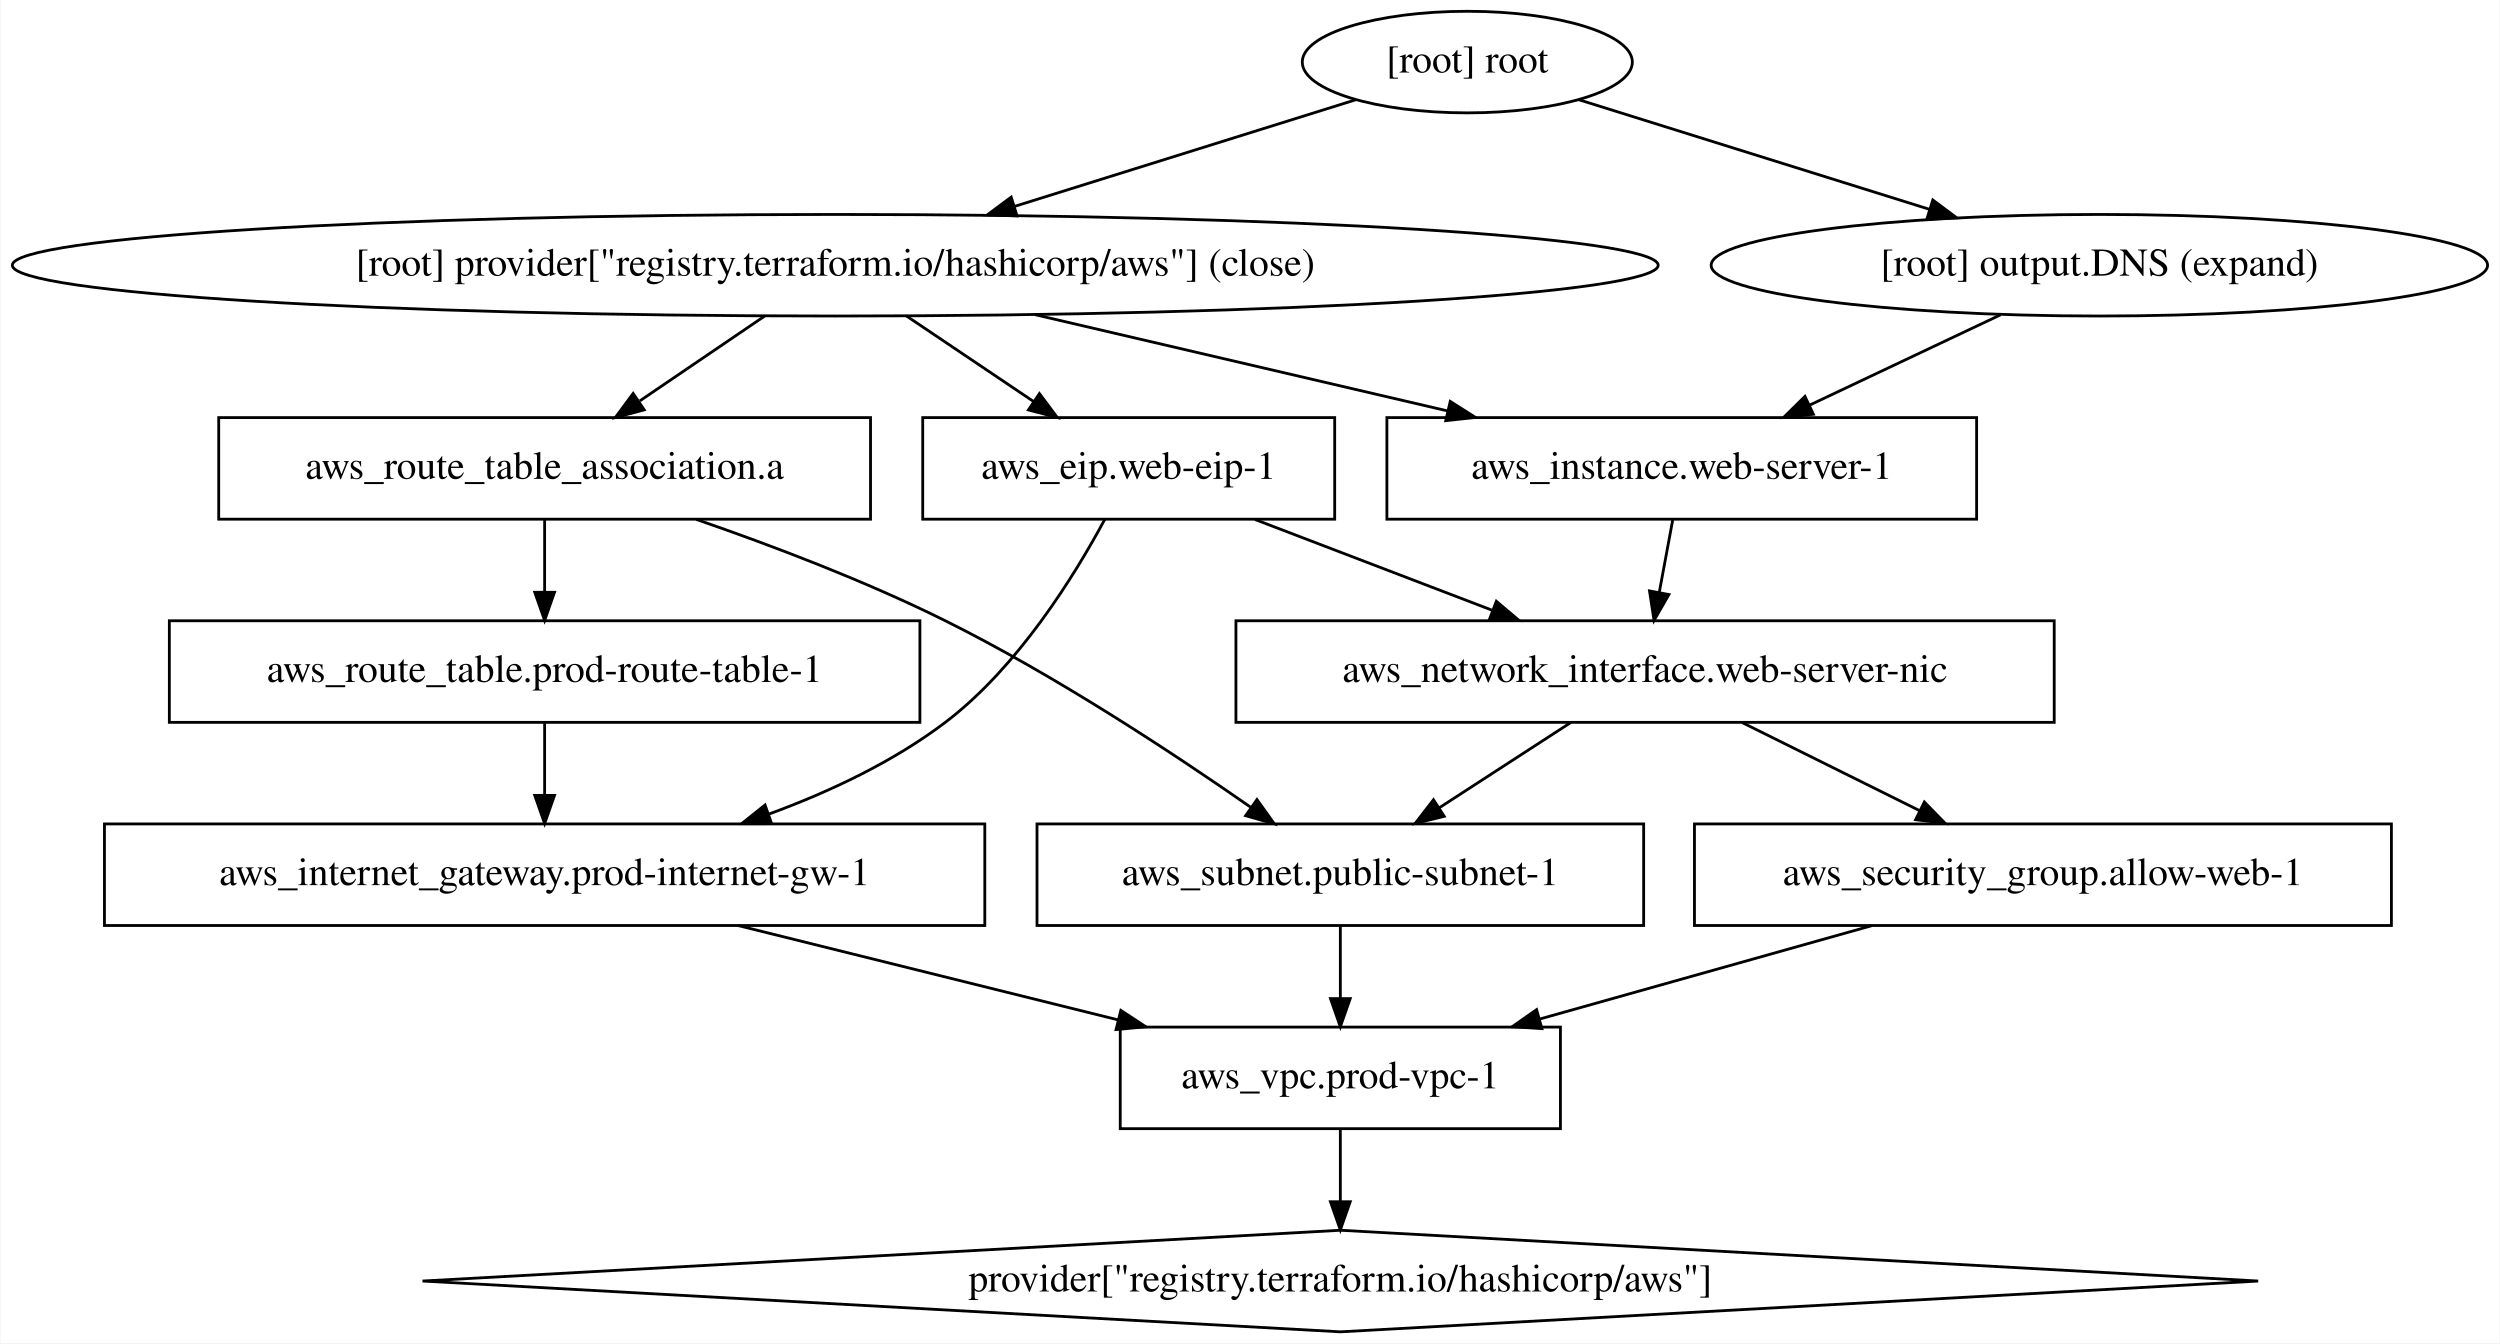
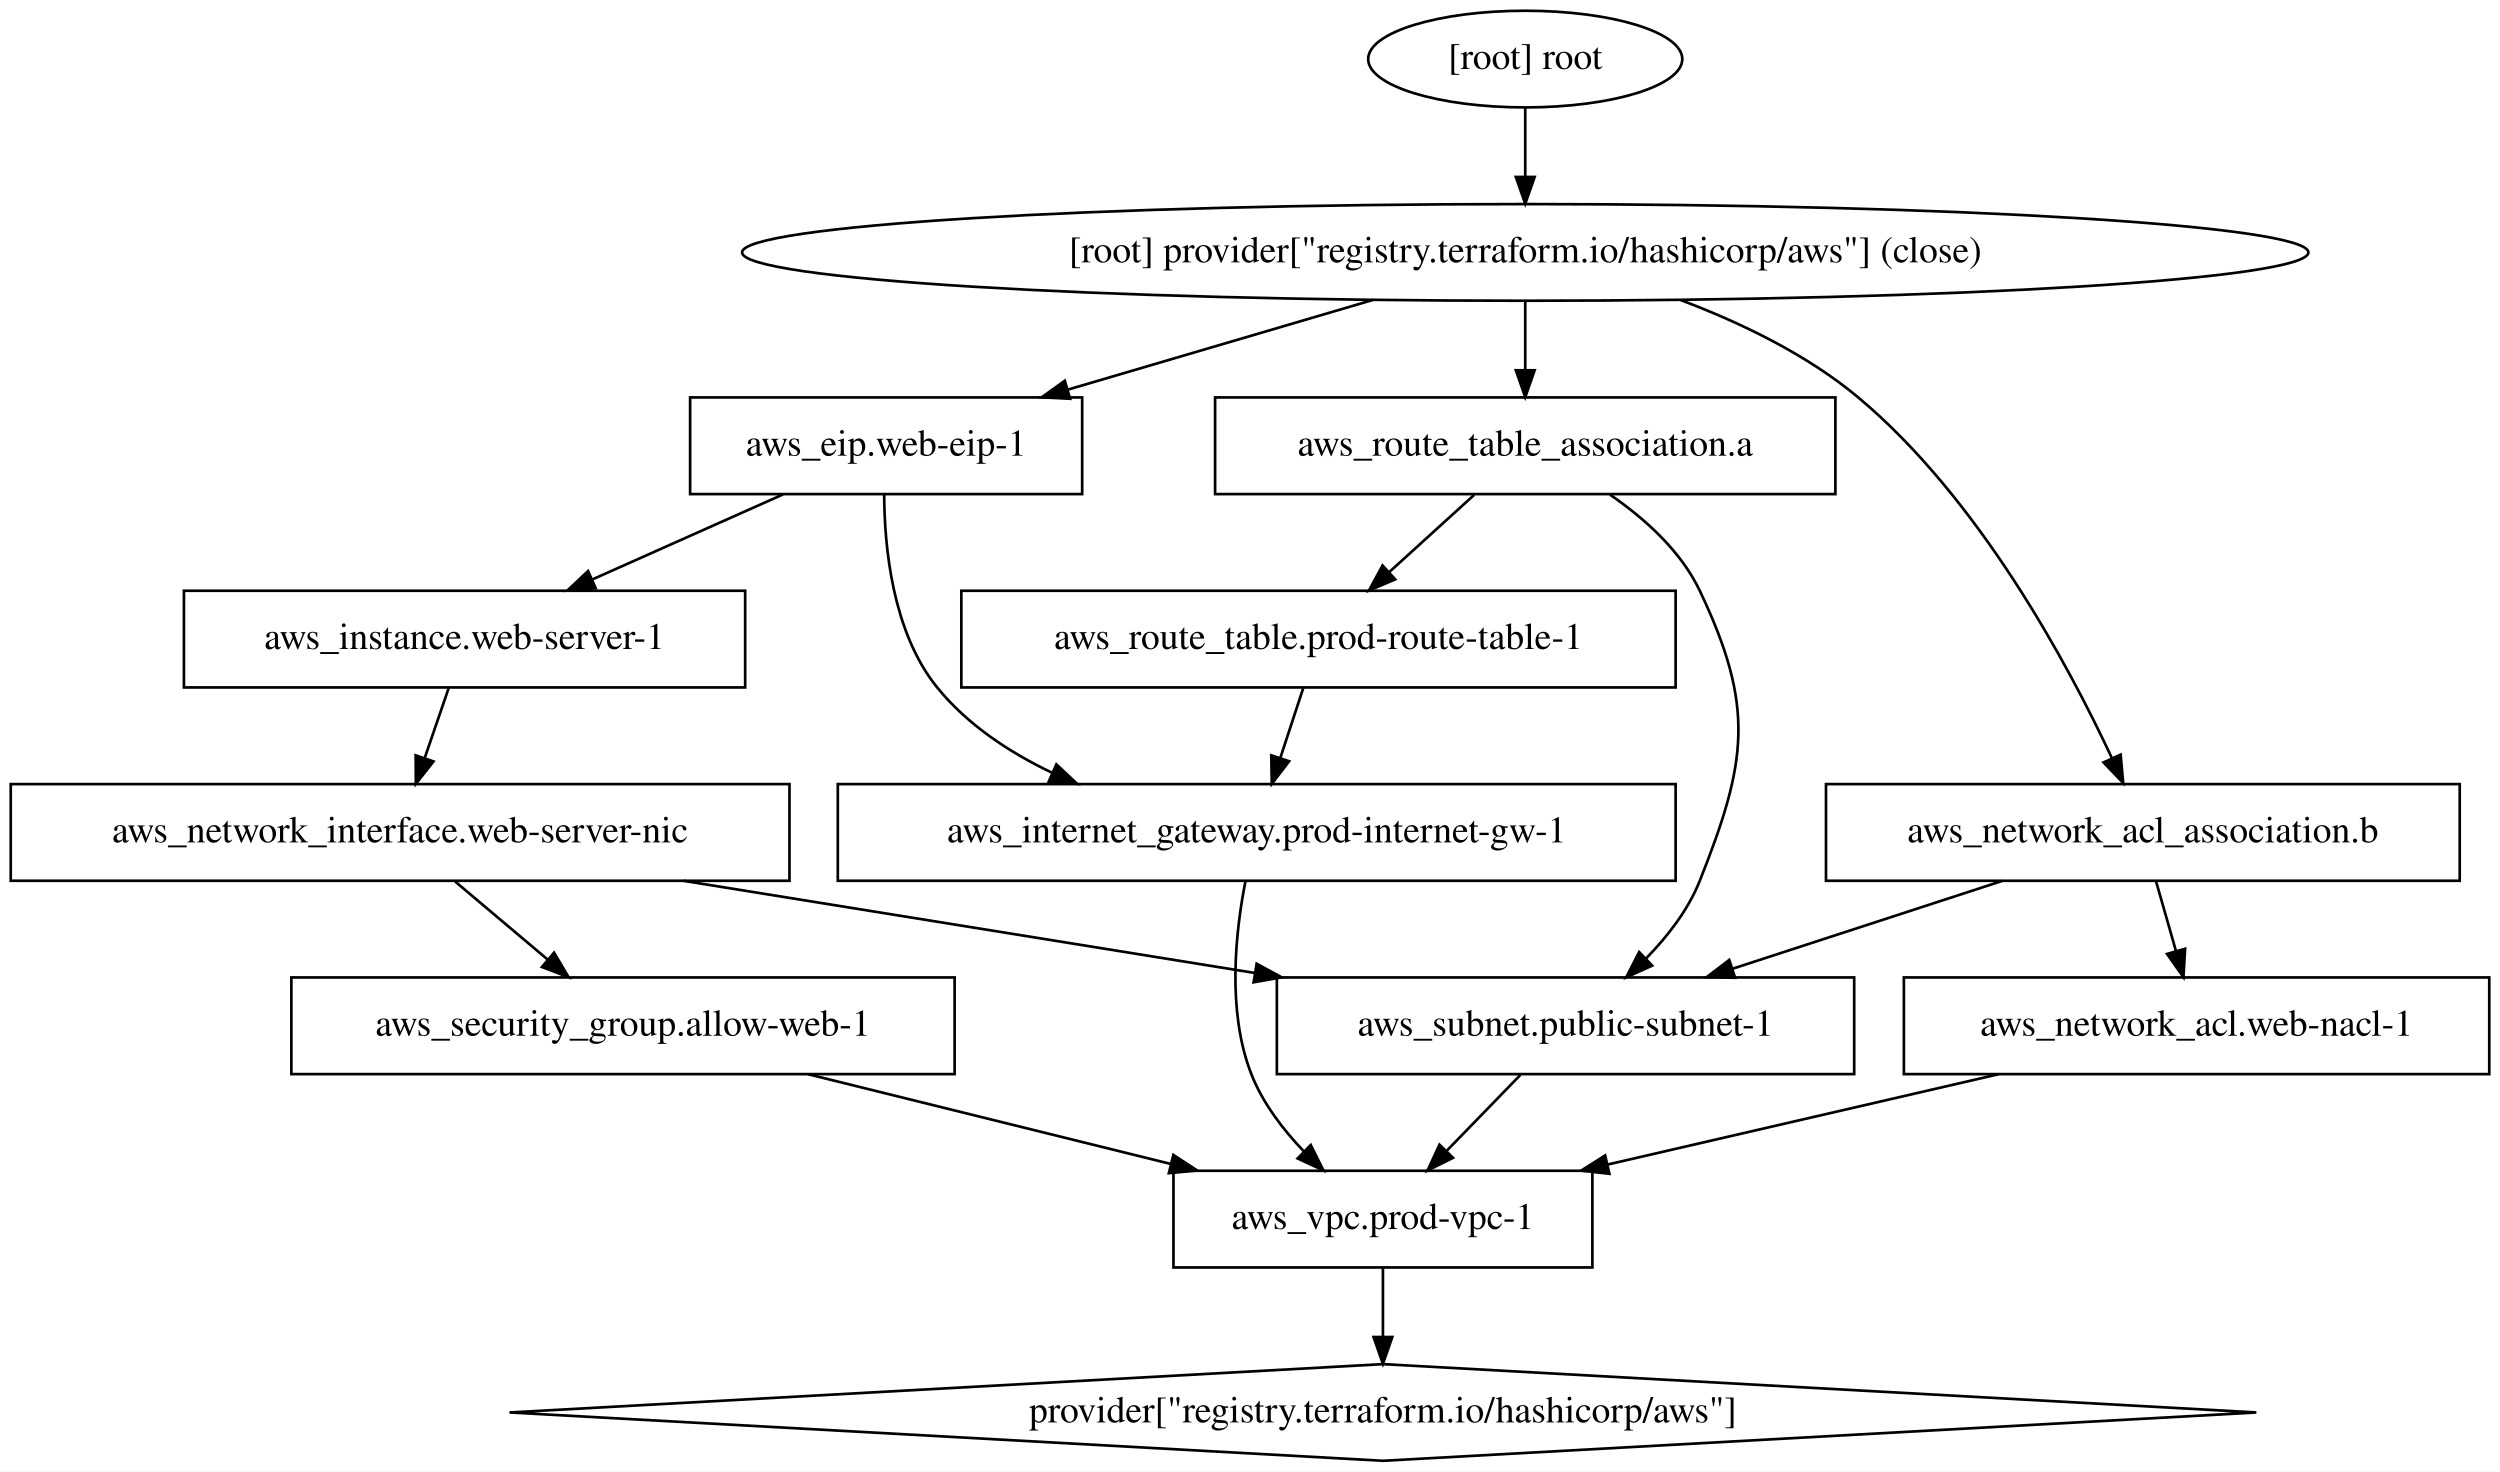
- <svg xmlns="http://www.w3.org/2000/svg" width="886pt" height="476pt" viewBox="0.00 0.00 885.61 476.00">
-   <g id="graph0" class="graph" transform="scale(1 1) rotate(0) translate(4 472)">
-     <polygon fill="white" stroke="transparent" points="-4,4 -4,-472 881.61,-472 881.61,4 -4,4" />
+ <svg xmlns="http://www.w3.org/2000/svg" width="931pt" height="548pt" viewBox="0.00 0.00 931.00 548.00">
+   <g id="graph0" class="graph" transform="scale(1 1) rotate(0) translate(4 544)">
+     <polygon fill="white" stroke="transparent" points="-4,4 -4,-544 927,-544 927,4 -4,4" />
    <g id="node1" class="node">
-       <polygon fill="none" stroke="black" points="468.82,-324 322.82,-324 322.82,-288 468.82,-288 468.82,-324" />
-       <text text-anchor="middle" x="395.82" y="-302.3" font-family="Times,serif" font-size="14.00">aws_eip.web-eip-1</text>
+       <polygon fill="none" stroke="black" points="399,-396 253,-396 253,-360 399,-360 399,-396" />
+       <text text-anchor="middle" x="326" y="-374.3" font-family="Times,serif" font-size="14.00">aws_eip.web-eip-1</text>
+     </g>
+     <g id="node2" class="node">
+       <polygon fill="none" stroke="black" points="273.5,-324 64.5,-324 64.5,-288 273.5,-288 273.5,-324" />
+       <text text-anchor="middle" x="169" y="-302.3" font-family="Times,serif" font-size="14.00">aws_instance.web-server-1</text>
+     </g>
+     <g id="edge1" class="edge">
+       <path fill="none" stroke="black" d="M287.59,-359.88C266.13,-350.31 239.2,-338.3 216.43,-328.15" />
+       <polygon fill="black" stroke="black" points="217.84,-324.94 207.28,-324.07 214.99,-331.34 217.84,-324.94" />
    </g>
    <g id="node3" class="node">
-       <polygon fill="none" stroke="black" points="344.82,-180 32.82,-180 32.82,-144 344.82,-144 344.82,-180" />
-       <text text-anchor="middle" x="188.82" y="-158.3" font-family="Times,serif" font-size="14.00">aws_internet_gateway.prod-internet-gw-1</text>
+       <polygon fill="none" stroke="black" points="620,-252 308,-252 308,-216 620,-216 620,-252" />
+       <text text-anchor="middle" x="464" y="-230.3" font-family="Times,serif" font-size="14.00">aws_internet_gateway.prod-internet-gw-1</text>
    </g>
-     <g id="edge1" class="edge">
-       <path fill="none" stroke="black" d="M387.33,-287.92C376.67,-268.06 356.59,-235.53 330.82,-216 312.37,-202.01 289.83,-191.38 268.19,-183.45" />
-       <polygon fill="black" stroke="black" points="269.26,-180.11 258.66,-180.1 266.94,-186.72 269.26,-180.11" />
+     <g id="edge2" class="edge">
+       <path fill="none" stroke="black" d="M325.27,-359.99C325.33,-340.51 328.29,-308.62 345,-288 356.13,-274.27 371.56,-263.98 387.62,-256.31" />
+       <polygon fill="black" stroke="black" points="389.4,-259.35 397.12,-252.1 386.56,-252.95 389.4,-259.35" />
+     </g>
+     <g id="node6" class="node">
+       <polygon fill="none" stroke="black" points="290,-252 0,-252 0,-216 290,-216 290,-252" />
+       <text text-anchor="middle" x="145" y="-230.3" font-family="Times,serif" font-size="14.00">aws_network_interface.web-server-nic</text>
+     </g>
+     <g id="edge3" class="edge">
+       <path fill="none" stroke="black" d="M163.07,-287.7C160.39,-279.9 157.17,-270.51 154.2,-261.83" />
+       <polygon fill="black" stroke="black" points="157.42,-260.43 150.86,-252.1 150.8,-262.7 157.42,-260.43" />
+     </g>
+     <g id="node11" class="node">
+       <polygon fill="none" stroke="black" points="589,-108 433,-108 433,-72 589,-72 589,-108" />
+       <text text-anchor="middle" x="511" y="-86.3" font-family="Times,serif" font-size="14.00">aws_vpc.prod-vpc-1</text>
+     </g>
+     <g id="edge4" class="edge">
+       <path fill="none" stroke="black" d="M459.83,-215.92C456.18,-197.49 452.76,-167.6 462,-144 466.2,-133.28 473.69,-123.43 481.58,-115.2" />
+       <polygon fill="black" stroke="black" points="484.12,-117.61 488.85,-108.13 479.24,-112.59 484.12,-117.61" />
    </g>
    <g id="node4" class="node">
-       <polygon fill="none" stroke="black" points="723.82,-252 433.82,-252 433.82,-216 723.82,-216 723.82,-252" />
-       <text text-anchor="middle" x="578.82" y="-230.3" font-family="Times,serif" font-size="14.00">aws_network_interface.web-server-nic</text>
+       <polygon fill="none" stroke="black" points="923,-180 705,-180 705,-144 923,-144 923,-180" />
+       <text text-anchor="middle" x="814" y="-158.3" font-family="Times,serif" font-size="14.00">aws_network_acl.web-nacl-1</text>
    </g>
-     <g id="edge2" class="edge">
-       <path fill="none" stroke="black" d="M440.59,-287.88C465.94,-278.18 497.83,-265.98 524.6,-255.74" />
-       <polygon fill="black" stroke="black" points="526.11,-258.91 534.2,-252.07 523.61,-252.37 526.11,-258.91" />
+     <g id="edge5" class="edge">
+       <path fill="none" stroke="black" d="M740.27,-143.97C696.28,-133.8 640.3,-120.87 594.67,-110.33" />
+       <polygon fill="black" stroke="black" points="595.33,-106.89 584.8,-108.05 593.76,-113.71 595.33,-106.89" />
    </g>
-     <g id="node2" class="node">
-       <polygon fill="none" stroke="black" points="696.32,-324 487.32,-324 487.32,-288 696.32,-288 696.32,-324" />
-       <text text-anchor="middle" x="591.82" y="-302.3" font-family="Times,serif" font-size="14.00">aws_instance.web-server-1</text>
+     <g id="node5" class="node">
+       <polygon fill="none" stroke="black" points="912,-252 676,-252 676,-216 912,-216 912,-252" />
+       <text text-anchor="middle" x="794" y="-230.3" font-family="Times,serif" font-size="14.00">aws_network_acl_association.b</text>
    </g>
-     <g id="edge3" class="edge">
-       <path fill="none" stroke="black" d="M588.61,-287.7C587.18,-279.98 585.46,-270.71 583.86,-262.11" />
-       <polygon fill="black" stroke="black" points="587.27,-261.3 582,-252.1 580.39,-262.58 587.27,-261.3" />
+     <g id="edge6" class="edge">
+       <path fill="none" stroke="black" d="M798.94,-215.7C801.17,-207.9 803.85,-198.51 806.33,-189.83" />
+       <polygon fill="black" stroke="black" points="809.73,-190.68 809.11,-180.1 803,-188.76 809.73,-190.68" />
+     </g>
+     <g id="node10" class="node">
+       <polygon fill="none" stroke="black" points="686.5,-180 471.5,-180 471.5,-144 686.5,-144 686.5,-180" />
+       <text text-anchor="middle" x="579" y="-158.3" font-family="Times,serif" font-size="14.00">aws_subnet.public-subnet-1</text>
+     </g>
+     <g id="edge7" class="edge">
+       <path fill="none" stroke="black" d="M741.68,-215.97C711.38,-206.1 673.05,-193.62 641.21,-183.25" />
+       <polygon fill="black" stroke="black" points="642.15,-179.88 631.55,-180.11 639.98,-186.53 642.15,-179.88" />
    </g>
    <g id="node9" class="node">
-       <polygon fill="none" stroke="black" points="548.82,-108 392.82,-108 392.82,-72 548.82,-72 548.82,-108" />
-       <text text-anchor="middle" x="470.82" y="-86.3" font-family="Times,serif" font-size="14.00">aws_vpc.prod-vpc-1</text>
+       <polygon fill="none" stroke="black" points="351.5,-180 104.5,-180 104.5,-144 351.5,-144 351.5,-180" />
+       <text text-anchor="middle" x="228" y="-158.3" font-family="Times,serif" font-size="14.00">aws_security_group.allow-web-1</text>
    </g>
-     <g id="edge4" class="edge">
-       <path fill="none" stroke="black" d="M257.45,-143.97C298.14,-133.87 349.85,-121.03 392.18,-110.52" />
-       <polygon fill="black" stroke="black" points="393.03,-113.92 401.89,-108.11 391.34,-107.12 393.03,-113.92" />
+     <g id="edge8" class="edge">
+       <path fill="none" stroke="black" d="M165.52,-215.7C175.87,-206.97 188.59,-196.24 199.84,-186.75" />
+       <polygon fill="black" stroke="black" points="202.33,-189.23 207.72,-180.1 197.82,-183.88 202.33,-189.23" />
+     </g>
+     <g id="edge9" class="edge">
+       <path fill="none" stroke="black" d="M250.61,-215.97C314.93,-205.59 397.16,-192.33 463.24,-181.67" />
+       <polygon fill="black" stroke="black" points="463.97,-185.1 473.29,-180.05 462.86,-178.19 463.97,-185.1" />
    </g>
    <g id="node7" class="node">
-       <polygon fill="none" stroke="black" points="843.32,-180 596.32,-180 596.32,-144 843.32,-144 843.32,-180" />
-       <text text-anchor="middle" x="719.82" y="-158.3" font-family="Times,serif" font-size="14.00">aws_security_group.allow-web-1</text>
+       <polygon fill="none" stroke="black" points="620,-324 354,-324 354,-288 620,-288 620,-324" />
+       <text text-anchor="middle" x="487" y="-302.3" font-family="Times,serif" font-size="14.00">aws_route_table.prod-route-table-1</text>
    </g>
-     <g id="edge5" class="edge">
-       <path fill="none" stroke="black" d="M613.32,-215.88C632.26,-206.47 655.96,-194.71 676.18,-184.67" />
-       <polygon fill="black" stroke="black" points="677.8,-187.77 685.2,-180.19 674.69,-181.5 677.8,-187.77" />
+     <g id="edge10" class="edge">
+       <path fill="none" stroke="black" d="M481.31,-287.7C478.75,-279.9 475.67,-270.51 472.82,-261.83" />
+       <polygon fill="black" stroke="black" points="476.07,-260.51 469.62,-252.1 469.42,-262.7 476.07,-260.51" />
    </g>
    <g id="node8" class="node">
-       <polygon fill="none" stroke="black" points="578.32,-180 363.32,-180 363.32,-144 578.32,-144 578.32,-180" />
-       <text text-anchor="middle" x="470.82" y="-158.3" font-family="Times,serif" font-size="14.00">aws_subnet.public-subnet-1</text>
-     </g>
-     <g id="edge6" class="edge">
-       <path fill="none" stroke="black" d="M552.4,-215.88C538.41,-206.81 521.05,-195.55 505.94,-185.76" />
-       <polygon fill="black" stroke="black" points="507.64,-182.69 497.35,-180.19 503.83,-188.57 507.64,-182.69" />
-     </g>
-     <g id="node5" class="node">
-       <polygon fill="none" stroke="black" points="321.82,-252 55.82,-252 55.82,-216 321.82,-216 321.82,-252" />
-       <text text-anchor="middle" x="188.82" y="-230.3" font-family="Times,serif" font-size="14.00">aws_route_table.prod-route-table-1</text>
-     </g>
-     <g id="edge7" class="edge">
-       <path fill="none" stroke="black" d="M188.82,-215.7C188.82,-207.98 188.82,-198.71 188.82,-190.11" />
-       <polygon fill="black" stroke="black" points="192.32,-190.1 188.82,-180.1 185.32,-190.1 192.32,-190.1" />
-     </g>
-     <g id="node6" class="node">
-       <polygon fill="none" stroke="black" points="304.32,-324 73.32,-324 73.32,-288 304.32,-288 304.32,-324" />
-       <text text-anchor="middle" x="188.82" y="-302.3" font-family="Times,serif" font-size="14.00">aws_route_table_association.a</text>
-     </g>
-     <g id="edge8" class="edge">
-       <path fill="none" stroke="black" d="M188.82,-287.7C188.82,-279.98 188.82,-270.71 188.82,-262.11" />
-       <polygon fill="black" stroke="black" points="192.32,-262.1 188.82,-252.1 185.32,-262.1 192.32,-262.1" />
-     </g>
-     <g id="edge9" class="edge">
-       <path fill="none" stroke="black" d="M242.54,-287.93C269.59,-278.59 302.55,-266.07 330.82,-252 369.68,-232.66 411.3,-205.25 438.97,-185.97" />
-       <polygon fill="black" stroke="black" points="441.27,-188.64 447.44,-180.02 437.25,-182.91 441.27,-188.64" />
-     </g>
-     <g id="edge10" class="edge">
-       <path fill="none" stroke="black" d="M659.23,-143.97C623.68,-133.97 578.6,-121.3 541.45,-110.85" />
-       <polygon fill="black" stroke="black" points="542.26,-107.45 531.69,-108.11 540.37,-114.19 542.26,-107.45" />
+       <polygon fill="none" stroke="black" points="679.5,-396 448.5,-396 448.5,-360 679.5,-360 679.5,-396" />
+       <text text-anchor="middle" x="564" y="-374.3" font-family="Times,serif" font-size="14.00">aws_route_table_association.a</text>
    </g>
    <g id="edge11" class="edge">
-       <path fill="none" stroke="black" d="M470.82,-143.7C470.82,-135.98 470.82,-126.71 470.82,-118.11" />
-       <polygon fill="black" stroke="black" points="474.32,-118.1 470.82,-108.1 467.32,-118.1 474.32,-118.1" />
-     </g>
-     <g id="node10" class="node">
-       <polygon fill="none" stroke="black" points="470.82,-36 145.56,-18 470.82,0 796.09,-18 470.82,-36" />
-       <text text-anchor="middle" x="470.82" y="-14.3" font-family="Times,serif" font-size="14.00">provider["registry.terraform.io/hashicorp/aws"]</text>
+       <path fill="none" stroke="black" d="M544.97,-359.7C535.46,-351.05 523.79,-340.45 513.43,-331.03" />
+       <polygon fill="black" stroke="black" points="515.57,-328.24 505.81,-324.1 510.86,-333.42 515.57,-328.24" />
    </g>
    <g id="edge12" class="edge">
-       <path fill="none" stroke="black" d="M470.82,-71.7C470.82,-63.98 470.82,-54.71 470.82,-46.11" />
-       <polygon fill="black" stroke="black" points="474.32,-46.1 470.82,-36.1 467.32,-46.1 474.32,-46.1" />
-     </g>
-     <g id="node11" class="node">
-       <ellipse fill="none" stroke="black" cx="739.82" cy="-378" rx="137.58" ry="18" />
-       <text text-anchor="middle" x="739.82" y="-374.3" font-family="Times,serif" font-size="14.00">[root] output.DNS (expand)</text>
+       <path fill="none" stroke="black" d="M595.58,-359.78C608.45,-350.93 621.94,-338.86 629,-324 649.59,-280.64 646.72,-260.61 629,-216 624.71,-205.2 617.06,-195.32 609.01,-187.1" />
+       <polygon fill="black" stroke="black" points="611.25,-184.4 601.6,-180.04 606.42,-189.47 611.25,-184.4" />
    </g>
    <g id="edge13" class="edge">
-       <path fill="none" stroke="black" d="M704.75,-360.41C684.48,-350.82 658.76,-338.66 636.99,-328.36" />
-       <polygon fill="black" stroke="black" points="638.47,-325.19 627.93,-324.08 635.48,-331.52 638.47,-325.19" />
+       <path fill="none" stroke="black" d="M296.87,-143.97C337.7,-133.87 389.6,-121.03 432.08,-110.52" />
+       <polygon fill="black" stroke="black" points="432.96,-113.91 441.82,-108.11 431.28,-107.11 432.96,-113.91" />
+     </g>
+     <g id="edge14" class="edge">
+       <path fill="none" stroke="black" d="M562.19,-143.7C553.87,-135.14 543.69,-124.66 534.61,-115.3" />
+       <polygon fill="black" stroke="black" points="537.09,-112.84 527.62,-108.1 532.07,-117.72 537.09,-112.84" />
    </g>
    <g id="node12" class="node">
-       <ellipse fill="none" stroke="black" cx="291.82" cy="-378" rx="291.65" ry="18" />
-       <text text-anchor="middle" x="291.82" y="-374.3" font-family="Times,serif" font-size="14.00">[root] provider["registry.terraform.io/hashicorp/aws"] (close)</text>
-     </g>
-     <g id="edge14" class="edge">
-       <path fill="none" stroke="black" d="M317,-360.05C330.57,-350.92 347.49,-339.53 362.18,-329.65" />
-       <polygon fill="black" stroke="black" points="364.18,-332.52 370.52,-324.03 360.27,-326.71 364.18,-332.52" />
+       <polygon fill="none" stroke="black" points="511,-36 185.74,-18 511,0 836.26,-18 511,-36" />
+       <text text-anchor="middle" x="511" y="-14.3" font-family="Times,serif" font-size="14.00">provider["registry.terraform.io/hashicorp/aws"]</text>
    </g>
    <g id="edge15" class="edge">
-       <path fill="none" stroke="black" d="M362.54,-360.5C406.36,-350.28 462.84,-337.1 508.78,-326.38" />
-       <polygon fill="black" stroke="black" points="509.77,-329.74 518.71,-324.06 508.18,-322.92 509.77,-329.74" />
+       <path fill="none" stroke="black" d="M511,-71.7C511,-63.98 511,-54.71 511,-46.11" />
+       <polygon fill="black" stroke="black" points="514.5,-46.1 511,-36.1 507.5,-46.1 514.5,-46.1" />
+     </g>
+     <g id="node13" class="node">
+       <ellipse fill="none" stroke="black" cx="564" cy="-450" rx="291.65" ry="18" />
+       <text text-anchor="middle" x="564" y="-446.3" font-family="Times,serif" font-size="14.00">[root] provider["registry.terraform.io/hashicorp/aws"] (close)</text>
    </g>
    <g id="edge16" class="edge">
-       <path fill="none" stroke="black" d="M266.89,-360.05C253.58,-351.01 237.01,-339.74 222.56,-329.93" />
-       <polygon fill="black" stroke="black" points="224.12,-326.76 213.88,-324.03 220.19,-332.55 224.12,-326.76" />
-     </g>
-     <g id="node13" class="node">
-       <ellipse fill="none" stroke="black" cx="515.82" cy="-450" rx="58.49" ry="18" />
-       <text text-anchor="middle" x="515.82" y="-446.3" font-family="Times,serif" font-size="14.00">[root] root</text>
+       <path fill="none" stroke="black" d="M507.3,-432.32C473.24,-422.31 429.7,-409.5 393.82,-398.95" />
+       <polygon fill="black" stroke="black" points="394.5,-395.5 383.92,-396.04 392.53,-402.22 394.5,-395.5" />
    </g>
    <g id="edge17" class="edge">
-       <path fill="none" stroke="black" d="M555.36,-436.65C589.74,-425.9 640.1,-410.16 679.52,-397.84" />
-       <polygon fill="black" stroke="black" points="680.79,-401.12 689.29,-394.79 678.7,-394.43 680.79,-401.12" />
+       <path fill="none" stroke="black" d="M621.9,-432.25C644.2,-423.85 668.87,-411.99 688,-396 733.06,-358.33 766.16,-296.65 782.52,-261.57" />
+       <polygon fill="black" stroke="black" points="785.72,-262.98 786.68,-252.43 779.35,-260.08 785.72,-262.98" />
    </g>
    <g id="edge18" class="edge">
-       <path fill="none" stroke="black" d="M476.29,-436.65C442.83,-426.19 394.24,-411.01 355.33,-398.85" />
-       <polygon fill="black" stroke="black" points="356.25,-395.47 345.67,-395.83 354.17,-402.15 356.25,-395.47" />
+       <path fill="none" stroke="black" d="M564,-431.7C564,-423.98 564,-414.71 564,-406.11" />
+       <polygon fill="black" stroke="black" points="567.5,-406.1 564,-396.1 560.5,-406.1 567.5,-406.1" />
+     </g>
+     <g id="node14" class="node">
+       <ellipse fill="none" stroke="black" cx="564" cy="-522" rx="58.49" ry="18" />
+       <text text-anchor="middle" x="564" y="-518.3" font-family="Times,serif" font-size="14.00">[root] root</text>
+     </g>
+     <g id="edge19" class="edge">
+       <path fill="none" stroke="black" d="M564,-503.7C564,-495.98 564,-486.71 564,-478.11" />
+       <polygon fill="black" stroke="black" points="567.5,-478.1 564,-468.1 560.5,-478.1 567.5,-478.1" />
    </g>
  </g>
</svg>
